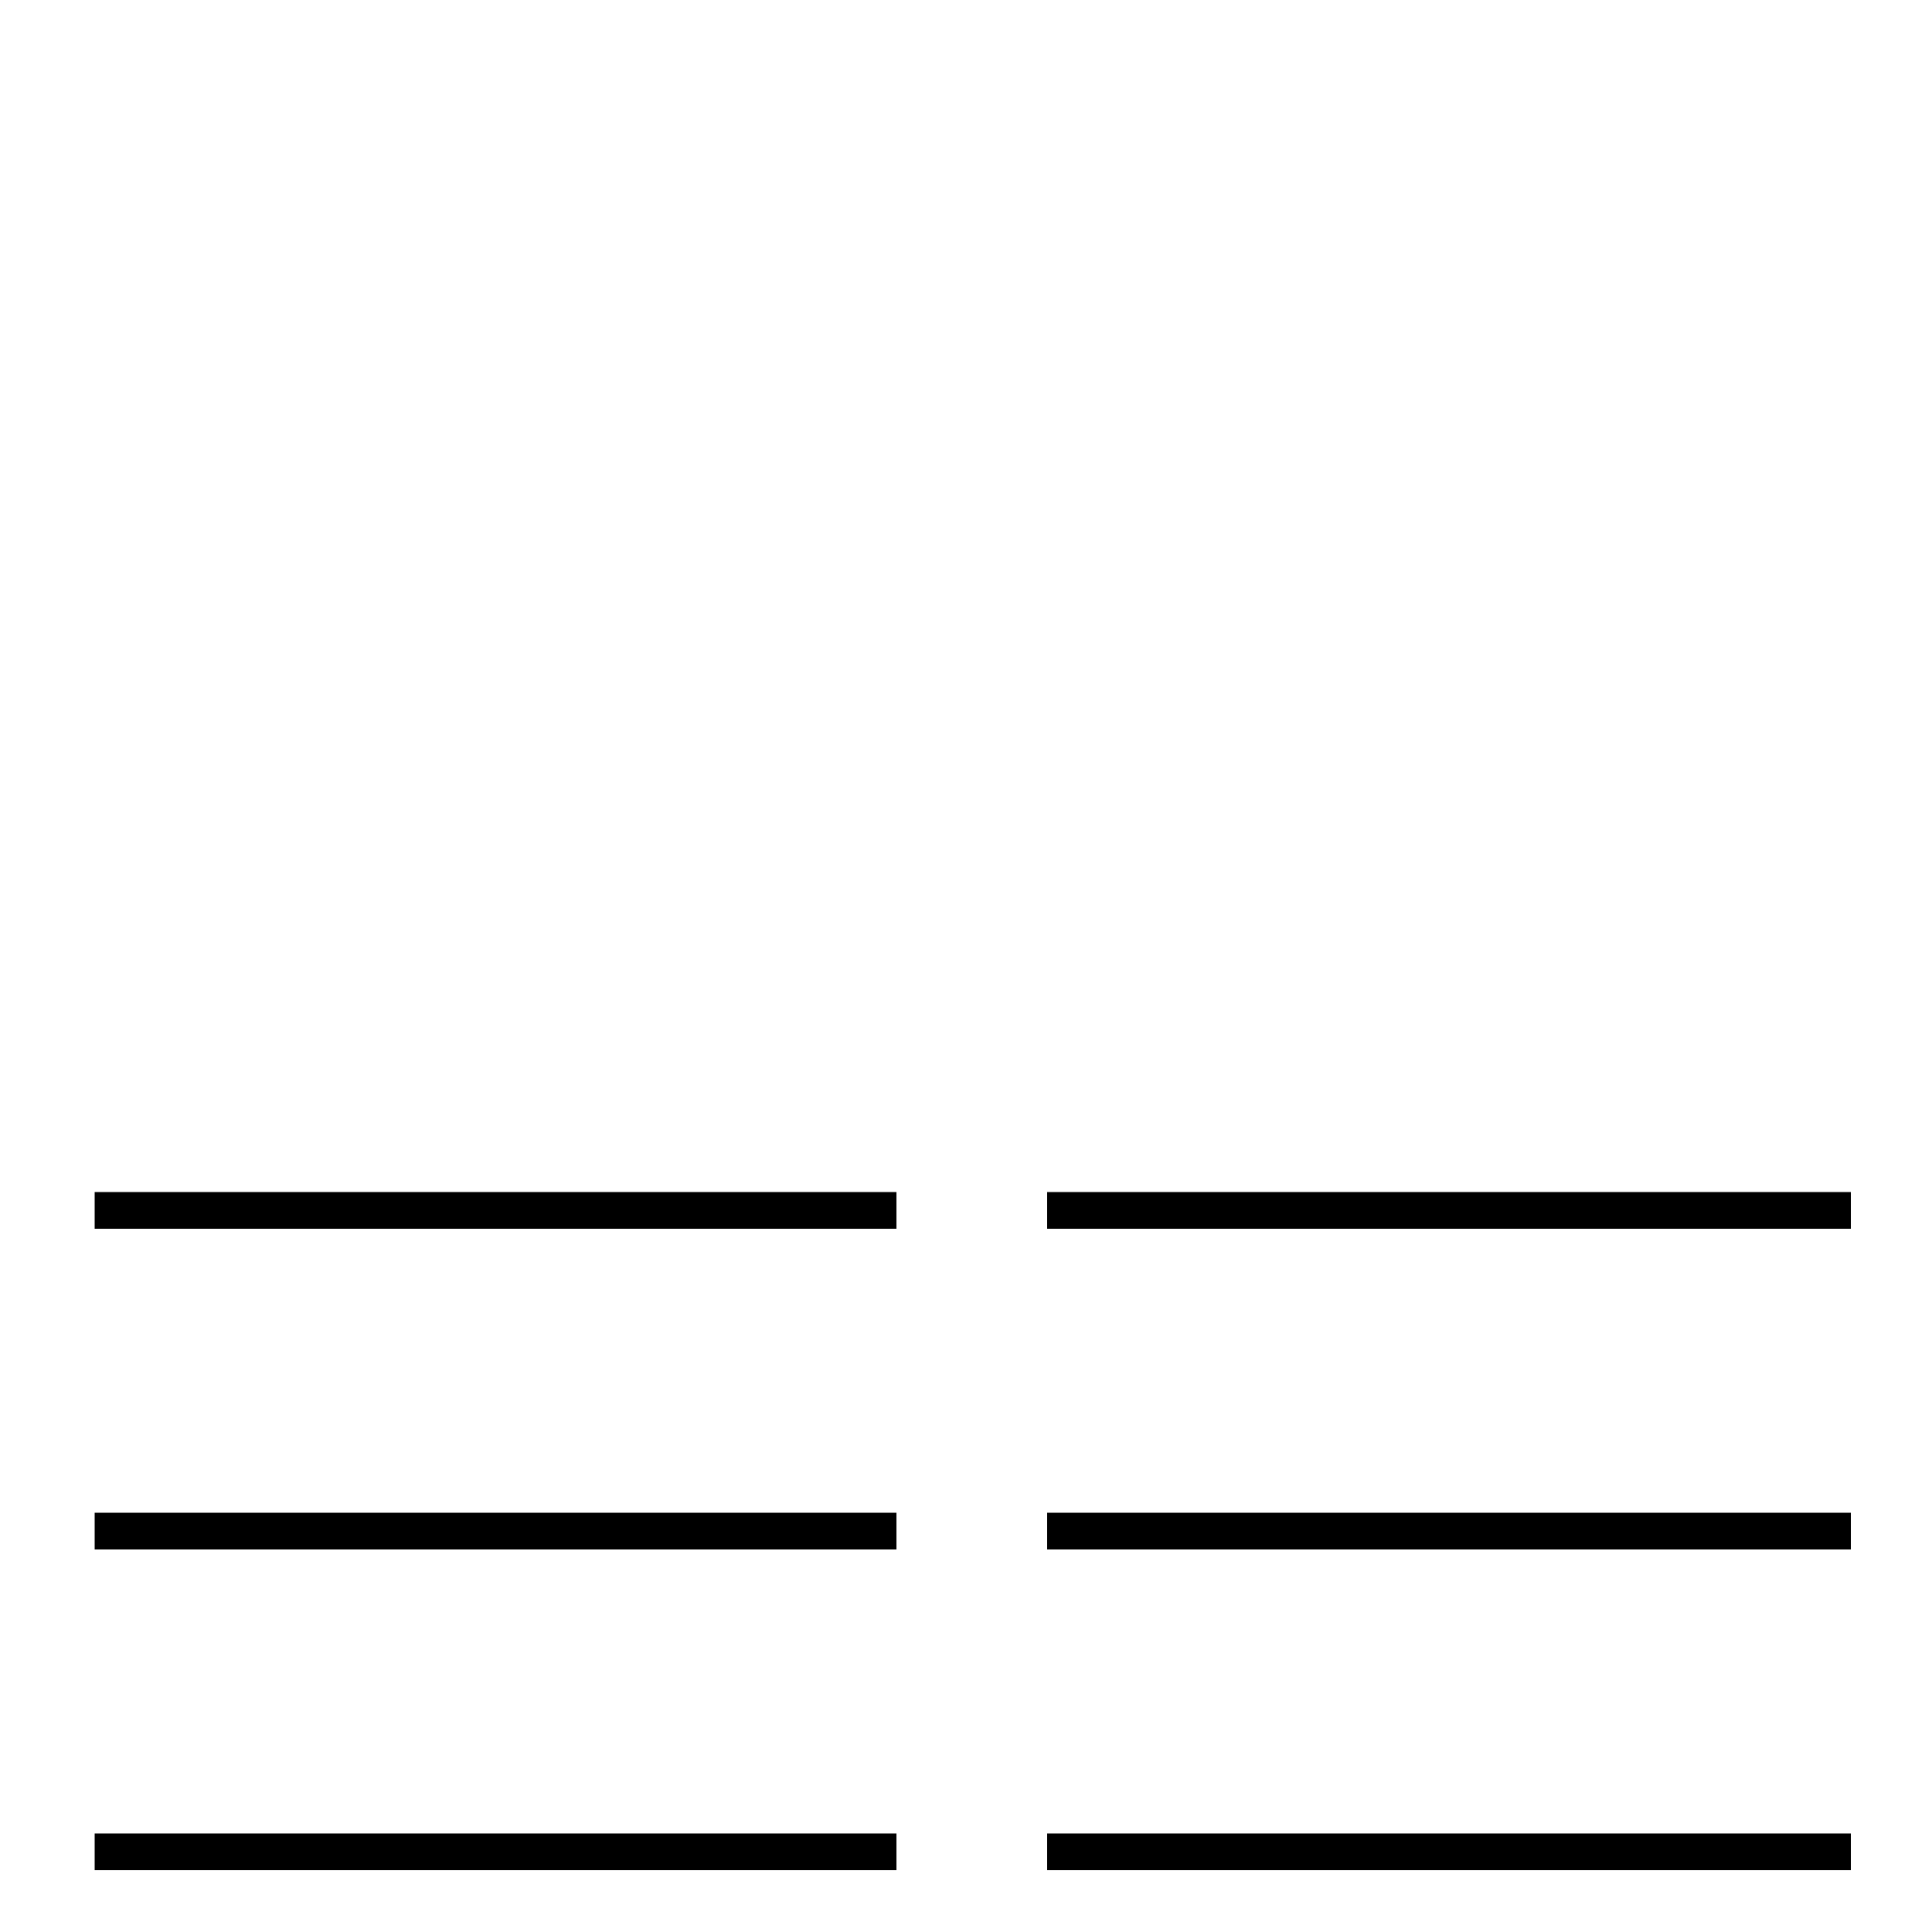
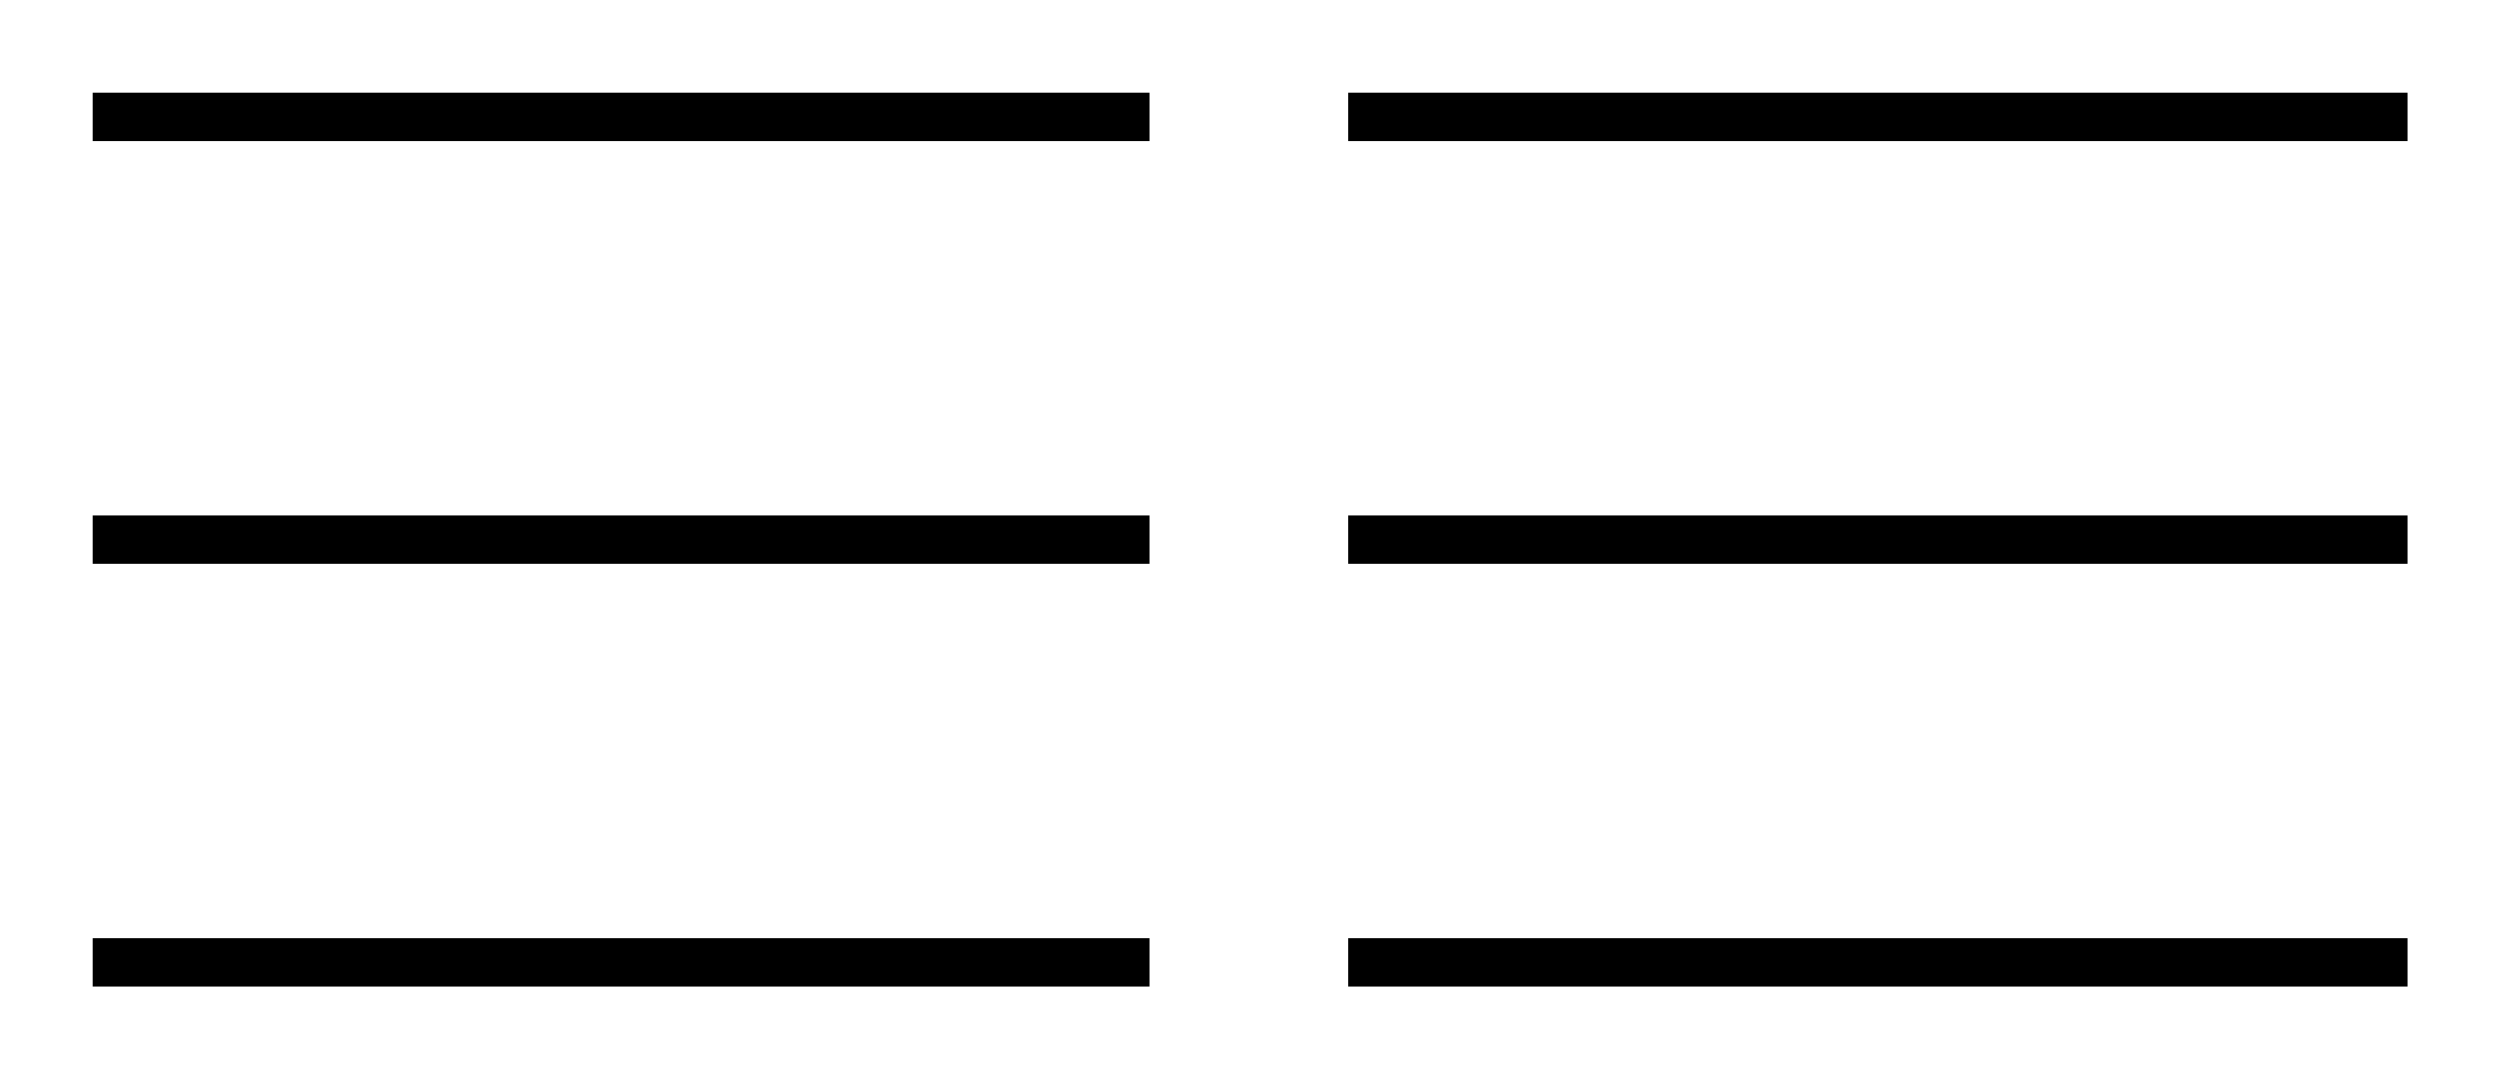
- <svg xmlns="http://www.w3.org/2000/svg" viewBox="0 -1000 1000 1000">
+ <svg xmlns="http://www.w3.org/2000/svg" viewBox="12.6 -419.4 981.7 423.7">
  <path fill="currentColor" d="M542 -364V-383H958V-364ZM49 -364V-383H464V-364ZM49 -198V-217H464V-198ZM542 -198V-217H958V-198ZM49 -32V-51H464V-32ZM542 -32V-51H958V-32Z" />
</svg>
